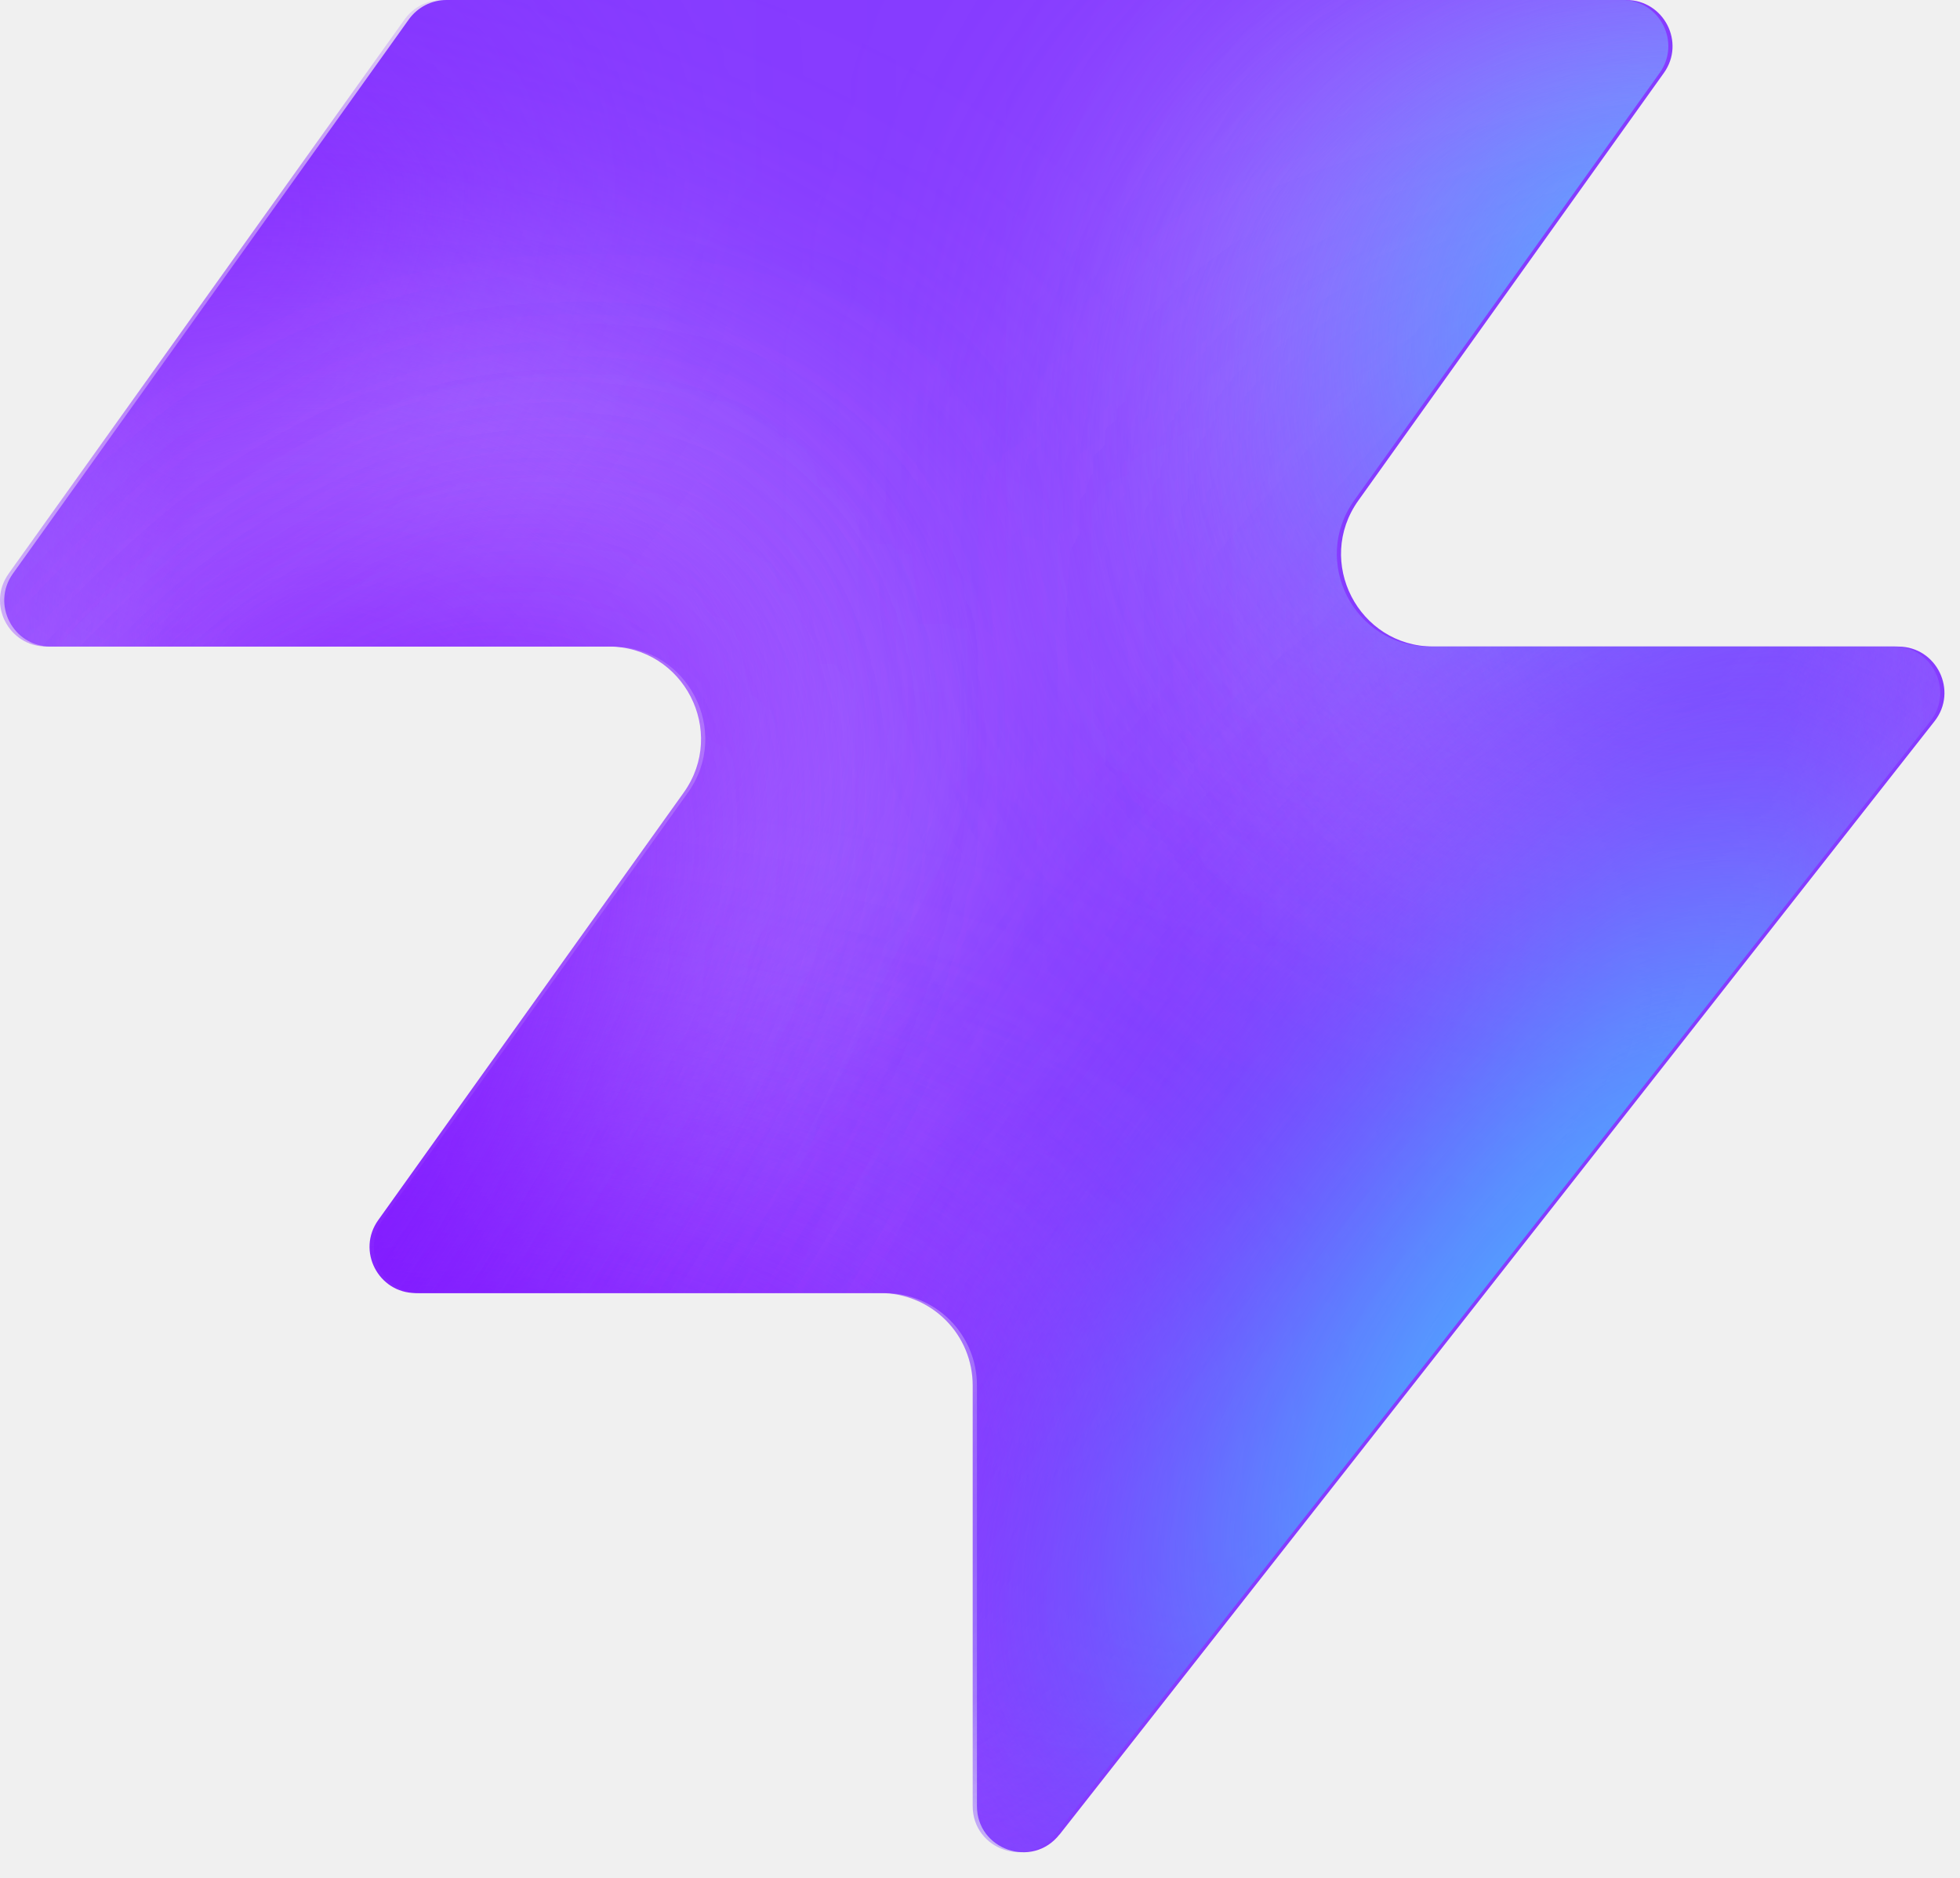
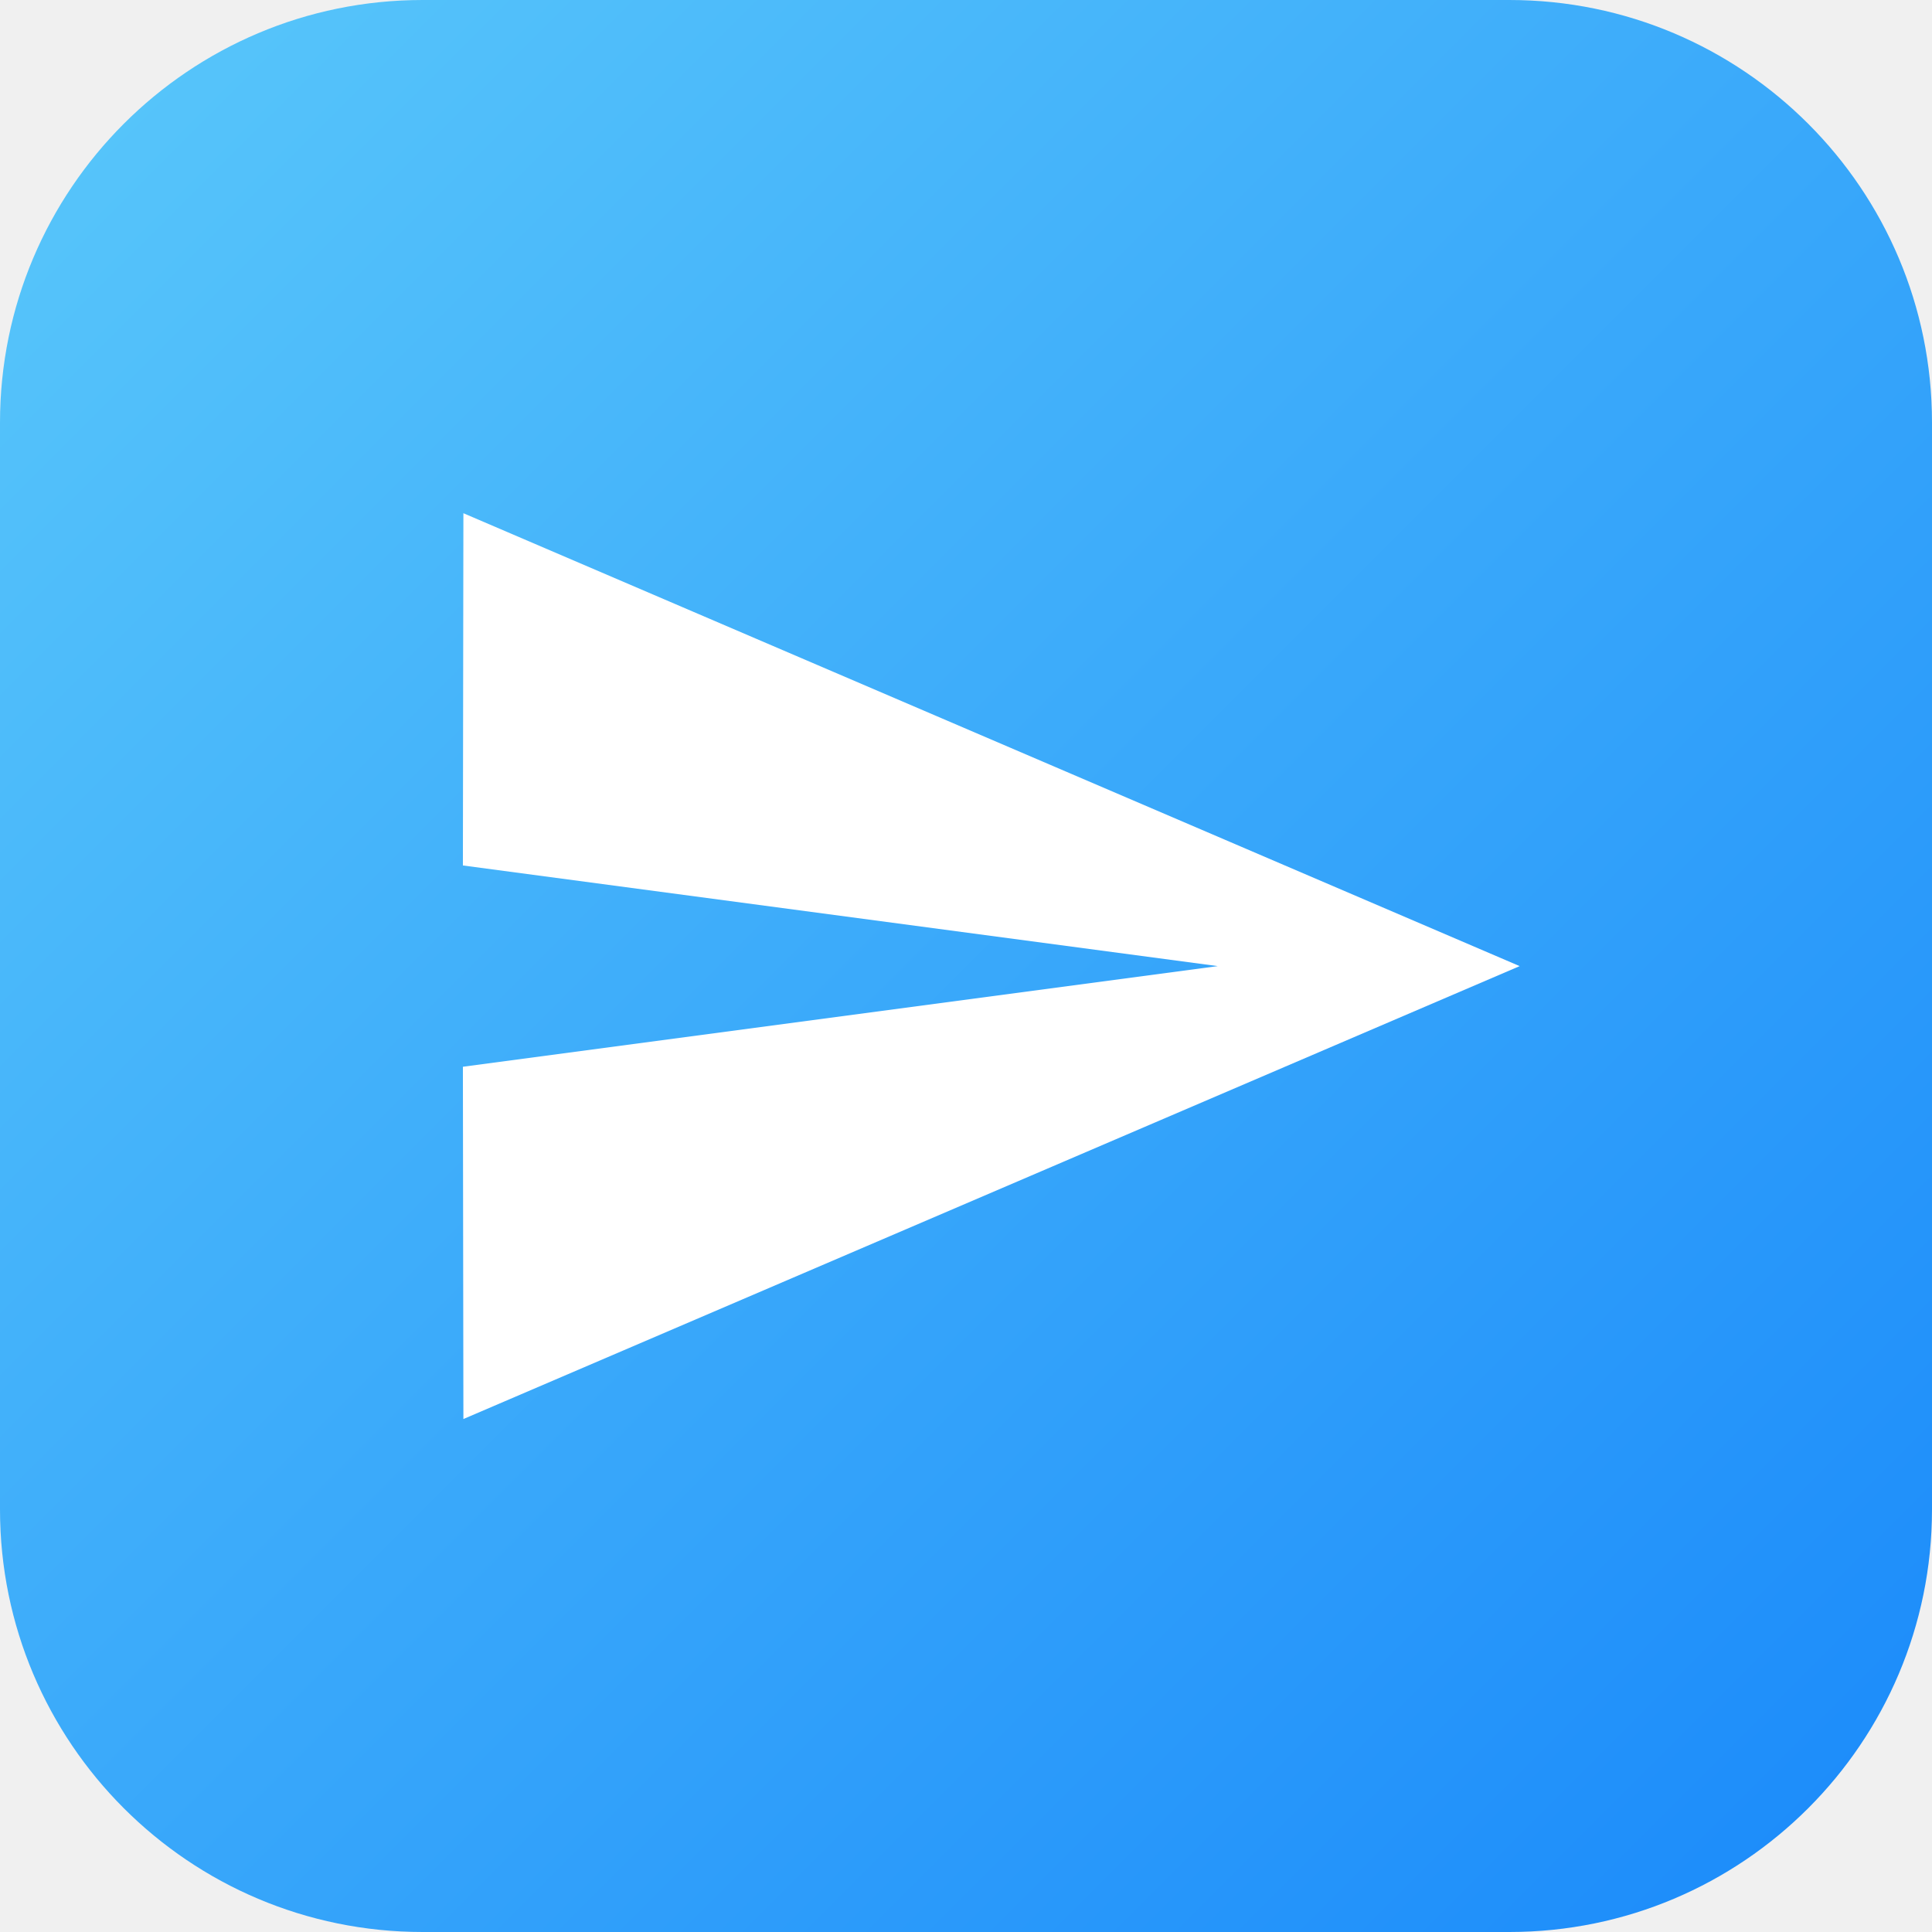
- <svg xmlns="http://www.w3.org/2000/svg" width="48" height="46" fill="none" viewBox="0 0 48 46">
-   <path fill="#863bff" d="M25.946 44.938c-.664.845-2.021.375-2.021-.698V33.937a2.26 2.26 0 0 0-2.262-2.262H10.287c-.92 0-1.456-1.04-.92-1.788l7.48-10.471c1.07-1.497 0-3.578-1.842-3.578H1.237c-.92 0-1.456-1.04-.92-1.788L10.013.474c.214-.297.556-.474.92-.474h28.894c.92 0 1.456 1.04.92 1.788l-7.48 10.471c-1.07 1.498 0 3.579 1.842 3.579h11.377c.943 0 1.473 1.088.89 1.83L25.947 44.94z" style="fill:#863bff;fill:color(display-p3 .525 .23 1);fill-opacity:1" />
-   <mask id="a" width="48" height="46" x="0" y="0" maskUnits="userSpaceOnUse" style="mask-type:alpha">
-     <path fill="#000" d="M25.842 44.938c-.664.844-2.021.375-2.021-.698V33.937a2.26 2.26 0 0 0-2.262-2.262H10.183c-.92 0-1.456-1.04-.92-1.788l7.48-10.471c1.07-1.498 0-3.579-1.842-3.579H1.133c-.92 0-1.456-1.04-.92-1.787L9.91.473c.214-.297.556-.474.92-.474h28.894c.92 0 1.456 1.04.92 1.788l-7.48 10.471c-1.07 1.498 0 3.578 1.842 3.578h11.377c.943 0 1.473 1.088.89 1.832L25.843 44.94z" style="fill:#000;fill-opacity:1" />
-   </mask>
-   <g mask="url(#a)">
-     <g filter="url(#b)">
-       <ellipse cx="5.508" cy="14.704" fill="#ede6ff" rx="5.508" ry="14.704" style="fill:#ede6ff;fill:color(display-p3 .927 .903 1);fill-opacity:1" transform="matrix(.00324 1 1 -.00324 -4.47 31.516)" />
-     </g>
-     <g filter="url(#c)">
-       <ellipse cx="10.399" cy="29.851" fill="#ede6ff" rx="10.399" ry="29.851" style="fill:#ede6ff;fill:color(display-p3 .927 .903 1);fill-opacity:1" transform="matrix(.00324 1 1 -.00324 -39.328 7.883)" />
-     </g>
-     <g filter="url(#d)">
-       <ellipse cx="5.508" cy="30.487" fill="#7e14ff" rx="5.508" ry="30.487" style="fill:#7e14ff;fill:color(display-p3 .492 .077 1);fill-opacity:1" transform="rotate(89.814 -25.913 -14.639)scale(1 -1)" />
-     </g>
-     <g filter="url(#e)">
-       <ellipse cx="5.508" cy="30.599" fill="#7e14ff" rx="5.508" ry="30.599" style="fill:#7e14ff;fill:color(display-p3 .492 .077 1);fill-opacity:1" transform="rotate(89.814 -32.644 -3.334)scale(1 -1)" />
-     </g>
-     <g filter="url(#f)">
-       <ellipse cx="5.508" cy="30.599" fill="#7e14ff" rx="5.508" ry="30.599" style="fill:#7e14ff;fill:color(display-p3 .492 .077 1);fill-opacity:1" transform="matrix(.00324 1 1 -.00324 -34.34 30.47)" />
-     </g>
-     <g filter="url(#g)">
-       <ellipse cx="14.072" cy="22.078" fill="#ede6ff" rx="14.072" ry="22.078" style="fill:#ede6ff;fill:color(display-p3 .927 .903 1);fill-opacity:1" transform="rotate(93.35 24.506 48.493)scale(-1 1)" />
-     </g>
-     <g filter="url(#h)">
-       <ellipse cx="3.47" cy="21.501" fill="#7e14ff" rx="3.47" ry="21.501" style="fill:#7e14ff;fill:color(display-p3 .492 .077 1);fill-opacity:1" transform="rotate(89.009 28.708 47.59)scale(-1 1)" />
-     </g>
-     <g filter="url(#i)">
-       <ellipse cx="3.47" cy="21.501" fill="#7e14ff" rx="3.47" ry="21.501" style="fill:#7e14ff;fill:color(display-p3 .492 .077 1);fill-opacity:1" transform="rotate(89.009 28.708 47.59)scale(-1 1)" />
-     </g>
-     <g filter="url(#j)">
-       <ellipse cx=".387" cy="8.972" fill="#7e14ff" rx="4.407" ry="29.108" style="fill:#7e14ff;fill:color(display-p3 .492 .077 1);fill-opacity:1" transform="rotate(39.51 .387 8.972)" />
-     </g>
-     <g filter="url(#k)">
-       <ellipse cx="47.523" cy="-6.092" fill="#7e14ff" rx="4.407" ry="29.108" style="fill:#7e14ff;fill:color(display-p3 .492 .077 1);fill-opacity:1" transform="rotate(37.892 47.523 -6.092)" />
-     </g>
-     <g filter="url(#l)">
-       <ellipse cx="41.412" cy="6.333" fill="#47bfff" rx="5.971" ry="9.665" style="fill:#47bfff;fill:color(display-p3 .28 .748 1);fill-opacity:1" transform="rotate(37.892 41.412 6.333)" />
-     </g>
-     <g filter="url(#m)">
-       <ellipse cx="-1.879" cy="38.332" fill="#7e14ff" rx="4.407" ry="29.108" style="fill:#7e14ff;fill:color(display-p3 .492 .077 1);fill-opacity:1" transform="rotate(37.892 -1.88 38.332)" />
-     </g>
-     <g filter="url(#n)">
-       <ellipse cx="-1.879" cy="38.332" fill="#7e14ff" rx="4.407" ry="29.108" style="fill:#7e14ff;fill:color(display-p3 .492 .077 1);fill-opacity:1" transform="rotate(37.892 -1.88 38.332)" />
-     </g>
-     <g filter="url(#o)">
-       <ellipse cx="35.651" cy="29.907" fill="#7e14ff" rx="4.407" ry="29.108" style="fill:#7e14ff;fill:color(display-p3 .492 .077 1);fill-opacity:1" transform="rotate(37.892 35.651 29.907)" />
-     </g>
-     <g filter="url(#p)">
-       <ellipse cx="38.418" cy="32.4" fill="#47bfff" rx="5.971" ry="15.297" style="fill:#47bfff;fill:color(display-p3 .28 .748 1);fill-opacity:1" transform="rotate(37.892 38.418 32.4)" />
-     </g>
-   </g>
+ <svg xmlns="http://www.w3.org/2000/svg" viewBox="0 0 64 64" width="64" height="64" role="img" aria-label="智能旅游助手">
  <defs>
-     <filter id="b" width="60.045" height="41.654" x="-19.77" y="16.149" color-interpolation-filters="sRGB" filterUnits="userSpaceOnUse">
-       <feFlood flood-opacity="0" result="BackgroundImageFix" />
-       <feBlend in="SourceGraphic" in2="BackgroundImageFix" result="shape" />
-       <feGaussianBlur result="effect1_foregroundBlur_2002_17158" stdDeviation="7.659" />
-     </filter>
-     <filter id="c" width="90.34" height="51.437" x="-54.613" y="-7.533" color-interpolation-filters="sRGB" filterUnits="userSpaceOnUse">
-       <feFlood flood-opacity="0" result="BackgroundImageFix" />
-       <feBlend in="SourceGraphic" in2="BackgroundImageFix" result="shape" />
-       <feGaussianBlur result="effect1_foregroundBlur_2002_17158" stdDeviation="7.659" />
-     </filter>
-     <filter id="d" width="79.355" height="29.4" x="-49.64" y="2.03" color-interpolation-filters="sRGB" filterUnits="userSpaceOnUse">
-       <feFlood flood-opacity="0" result="BackgroundImageFix" />
-       <feBlend in="SourceGraphic" in2="BackgroundImageFix" result="shape" />
-       <feGaussianBlur result="effect1_foregroundBlur_2002_17158" stdDeviation="4.596" />
-     </filter>
-     <filter id="e" width="79.579" height="29.4" x="-45.045" y="20.029" color-interpolation-filters="sRGB" filterUnits="userSpaceOnUse">
-       <feFlood flood-opacity="0" result="BackgroundImageFix" />
-       <feBlend in="SourceGraphic" in2="BackgroundImageFix" result="shape" />
-       <feGaussianBlur result="effect1_foregroundBlur_2002_17158" stdDeviation="4.596" />
-     </filter>
-     <filter id="f" width="79.579" height="29.4" x="-43.513" y="21.178" color-interpolation-filters="sRGB" filterUnits="userSpaceOnUse">
-       <feFlood flood-opacity="0" result="BackgroundImageFix" />
-       <feBlend in="SourceGraphic" in2="BackgroundImageFix" result="shape" />
-       <feGaussianBlur result="effect1_foregroundBlur_2002_17158" stdDeviation="4.596" />
-     </filter>
-     <filter id="g" width="74.749" height="58.852" x="15.756" y="-17.901" color-interpolation-filters="sRGB" filterUnits="userSpaceOnUse">
-       <feFlood flood-opacity="0" result="BackgroundImageFix" />
-       <feBlend in="SourceGraphic" in2="BackgroundImageFix" result="shape" />
-       <feGaussianBlur result="effect1_foregroundBlur_2002_17158" stdDeviation="7.659" />
-     </filter>
-     <filter id="h" width="61.377" height="25.362" x="23.548" y="2.284" color-interpolation-filters="sRGB" filterUnits="userSpaceOnUse">
-       <feFlood flood-opacity="0" result="BackgroundImageFix" />
-       <feBlend in="SourceGraphic" in2="BackgroundImageFix" result="shape" />
-       <feGaussianBlur result="effect1_foregroundBlur_2002_17158" stdDeviation="4.596" />
-     </filter>
-     <filter id="i" width="61.377" height="25.362" x="23.548" y="2.284" color-interpolation-filters="sRGB" filterUnits="userSpaceOnUse">
-       <feFlood flood-opacity="0" result="BackgroundImageFix" />
-       <feBlend in="SourceGraphic" in2="BackgroundImageFix" result="shape" />
-       <feGaussianBlur result="effect1_foregroundBlur_2002_17158" stdDeviation="4.596" />
-     </filter>
-     <filter id="j" width="56.045" height="63.649" x="-27.636" y="-22.853" color-interpolation-filters="sRGB" filterUnits="userSpaceOnUse">
-       <feFlood flood-opacity="0" result="BackgroundImageFix" />
-       <feBlend in="SourceGraphic" in2="BackgroundImageFix" result="shape" />
-       <feGaussianBlur result="effect1_foregroundBlur_2002_17158" stdDeviation="4.596" />
-     </filter>
-     <filter id="k" width="54.814" height="64.646" x="20.116" y="-38.415" color-interpolation-filters="sRGB" filterUnits="userSpaceOnUse">
-       <feFlood flood-opacity="0" result="BackgroundImageFix" />
-       <feBlend in="SourceGraphic" in2="BackgroundImageFix" result="shape" />
-       <feGaussianBlur result="effect1_foregroundBlur_2002_17158" stdDeviation="4.596" />
-     </filter>
-     <filter id="l" width="33.541" height="35.313" x="24.641" y="-11.323" color-interpolation-filters="sRGB" filterUnits="userSpaceOnUse">
-       <feFlood flood-opacity="0" result="BackgroundImageFix" />
-       <feBlend in="SourceGraphic" in2="BackgroundImageFix" result="shape" />
-       <feGaussianBlur result="effect1_foregroundBlur_2002_17158" stdDeviation="4.596" />
-     </filter>
-     <filter id="m" width="54.814" height="64.646" x="-29.286" y="6.009" color-interpolation-filters="sRGB" filterUnits="userSpaceOnUse">
-       <feFlood flood-opacity="0" result="BackgroundImageFix" />
-       <feBlend in="SourceGraphic" in2="BackgroundImageFix" result="shape" />
-       <feGaussianBlur result="effect1_foregroundBlur_2002_17158" stdDeviation="4.596" />
-     </filter>
-     <filter id="n" width="54.814" height="64.646" x="-29.286" y="6.009" color-interpolation-filters="sRGB" filterUnits="userSpaceOnUse">
-       <feFlood flood-opacity="0" result="BackgroundImageFix" />
-       <feBlend in="SourceGraphic" in2="BackgroundImageFix" result="shape" />
-       <feGaussianBlur result="effect1_foregroundBlur_2002_17158" stdDeviation="4.596" />
-     </filter>
-     <filter id="o" width="54.814" height="64.646" x="8.244" y="-2.416" color-interpolation-filters="sRGB" filterUnits="userSpaceOnUse">
-       <feFlood flood-opacity="0" result="BackgroundImageFix" />
-       <feBlend in="SourceGraphic" in2="BackgroundImageFix" result="shape" />
-       <feGaussianBlur result="effect1_foregroundBlur_2002_17158" stdDeviation="4.596" />
-     </filter>
-     <filter id="p" width="39.409" height="43.623" x="18.713" y="10.588" color-interpolation-filters="sRGB" filterUnits="userSpaceOnUse">
-       <feFlood flood-opacity="0" result="BackgroundImageFix" />
-       <feBlend in="SourceGraphic" in2="BackgroundImageFix" result="shape" />
-       <feGaussianBlur result="effect1_foregroundBlur_2002_17158" stdDeviation="4.596" />
-     </filter>
+     <linearGradient id="bg" x1="0" y1="0" x2="1" y2="1">
+       <stop offset="0" stop-color="#5ac8fa" />
+       <stop offset="1" stop-color="#1989fa" />
+     </linearGradient>
  </defs>
+   <rect width="64" height="64" rx="14" fill="url(#bg)" />
+   <path fill="#ffffff" transform="translate(12 12) scale(1.667)" d="M2.01 21L23 12 2.01 3 2 10l15 2-15 2z" />
</svg>
